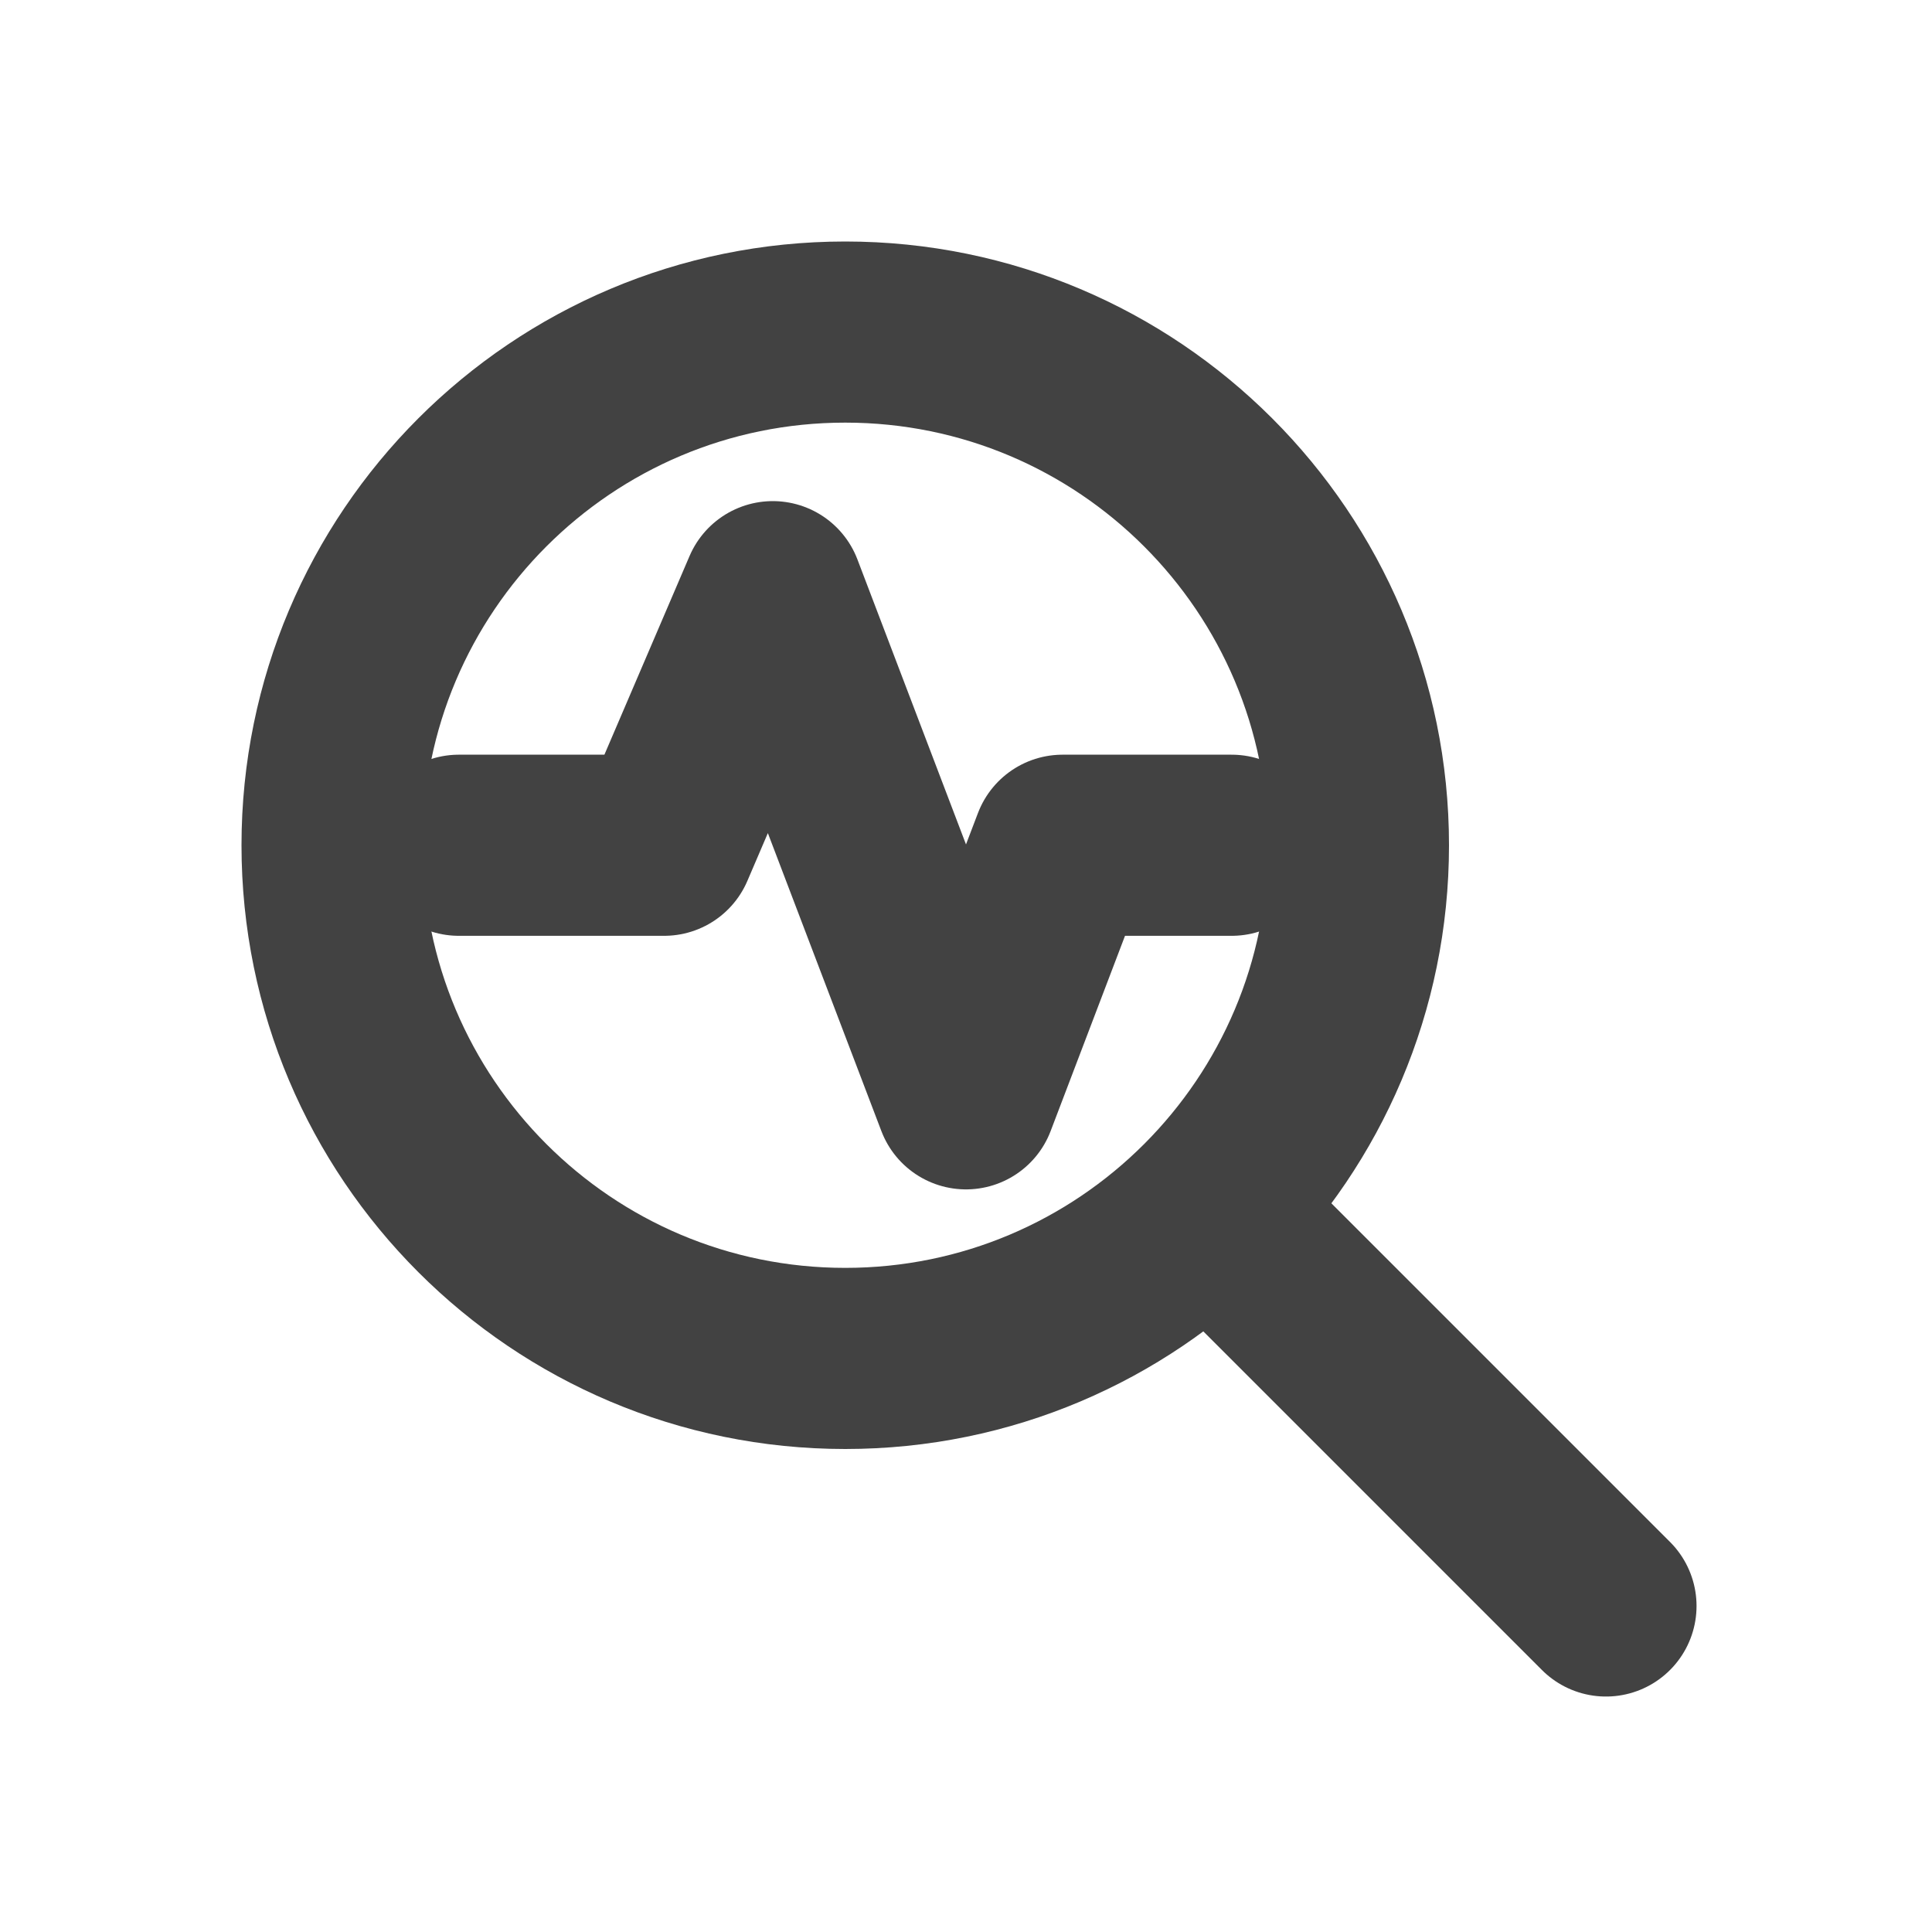
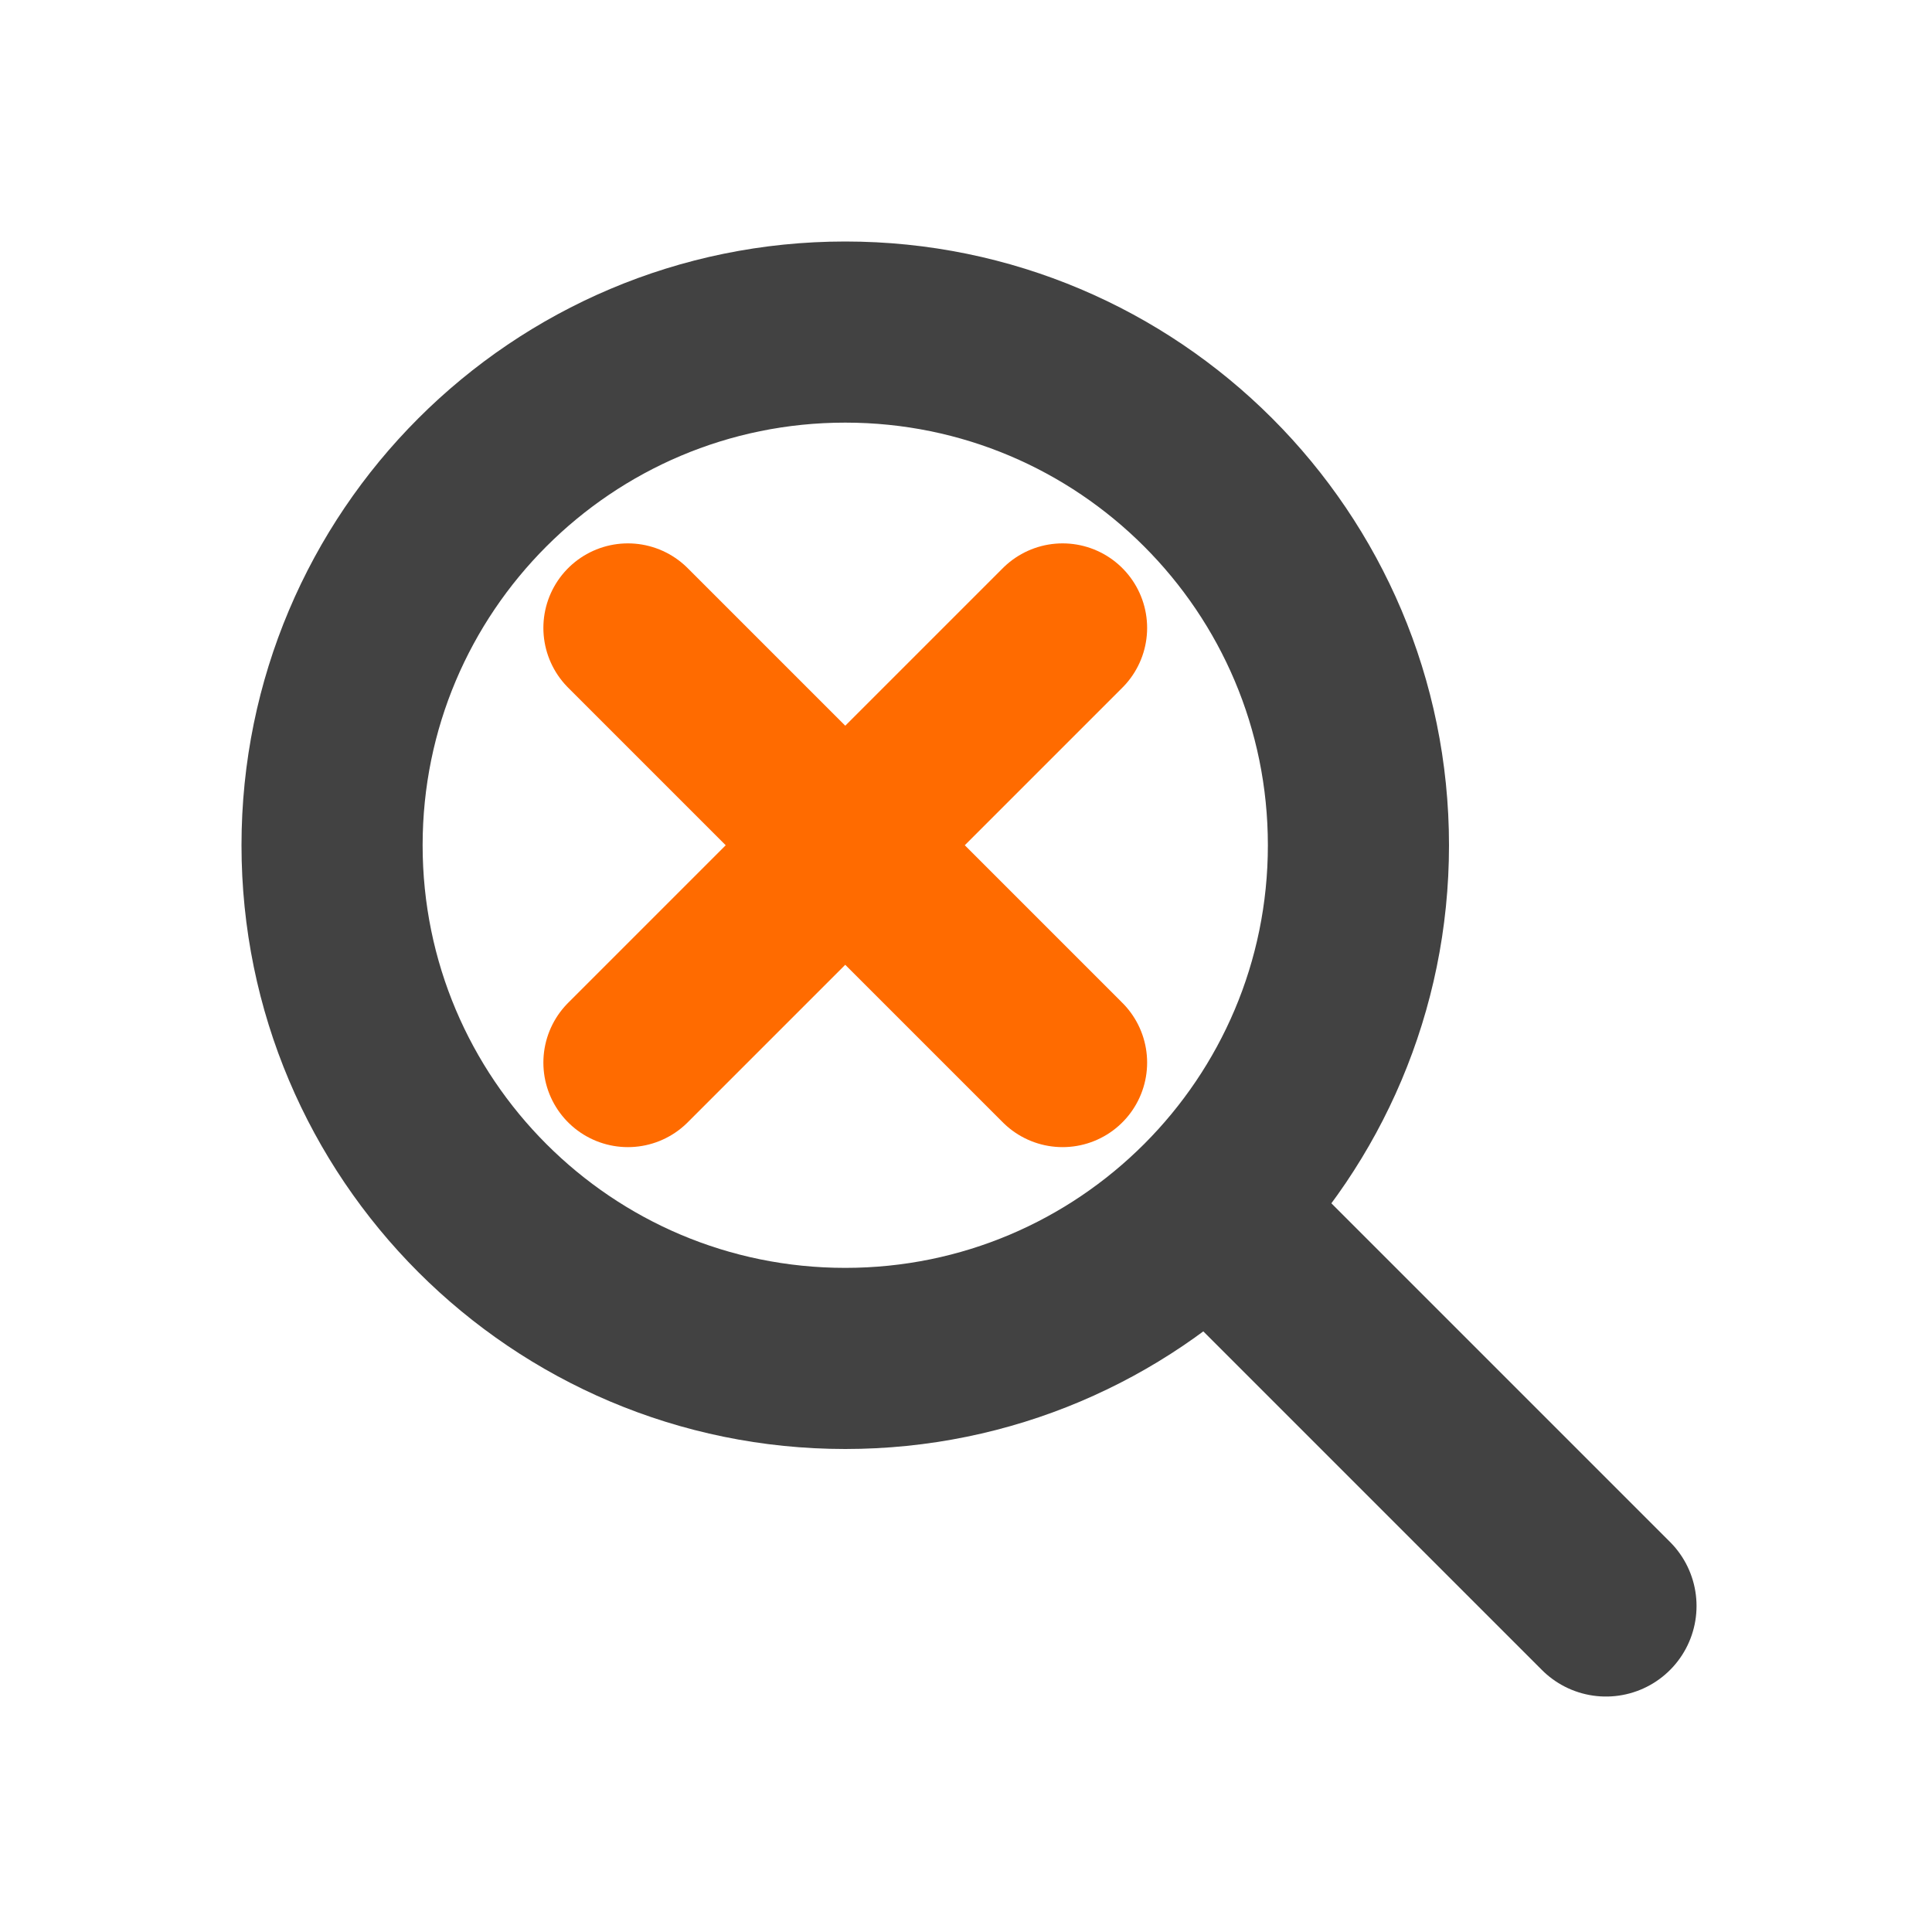
<svg xmlns="http://www.w3.org/2000/svg" viewBox="0 0 16 16" fill="none">
  <circle cx="7" cy="7" r="4.25" stroke="#424242" stroke-width="1.5" />
-   <path d="m10.2 10.2 3.1 3.1M3.8 7h1.7l.9-2.1L8 9.1l.8-2.1h1.4" stroke="#424242" stroke-width="1.5" stroke-linecap="round" stroke-linejoin="round" />
+   <path d="m10.2 10.2 3.1 3.1" stroke="#424242" stroke-width="1.5" stroke-linecap="round" />
+   <path d="M5.2 5.2 L8.8 8.8 M8.8 5.2 L5.2 8.8" stroke="#FF6B00" stroke-width="1.4" stroke-linecap="round" />
</svg>
